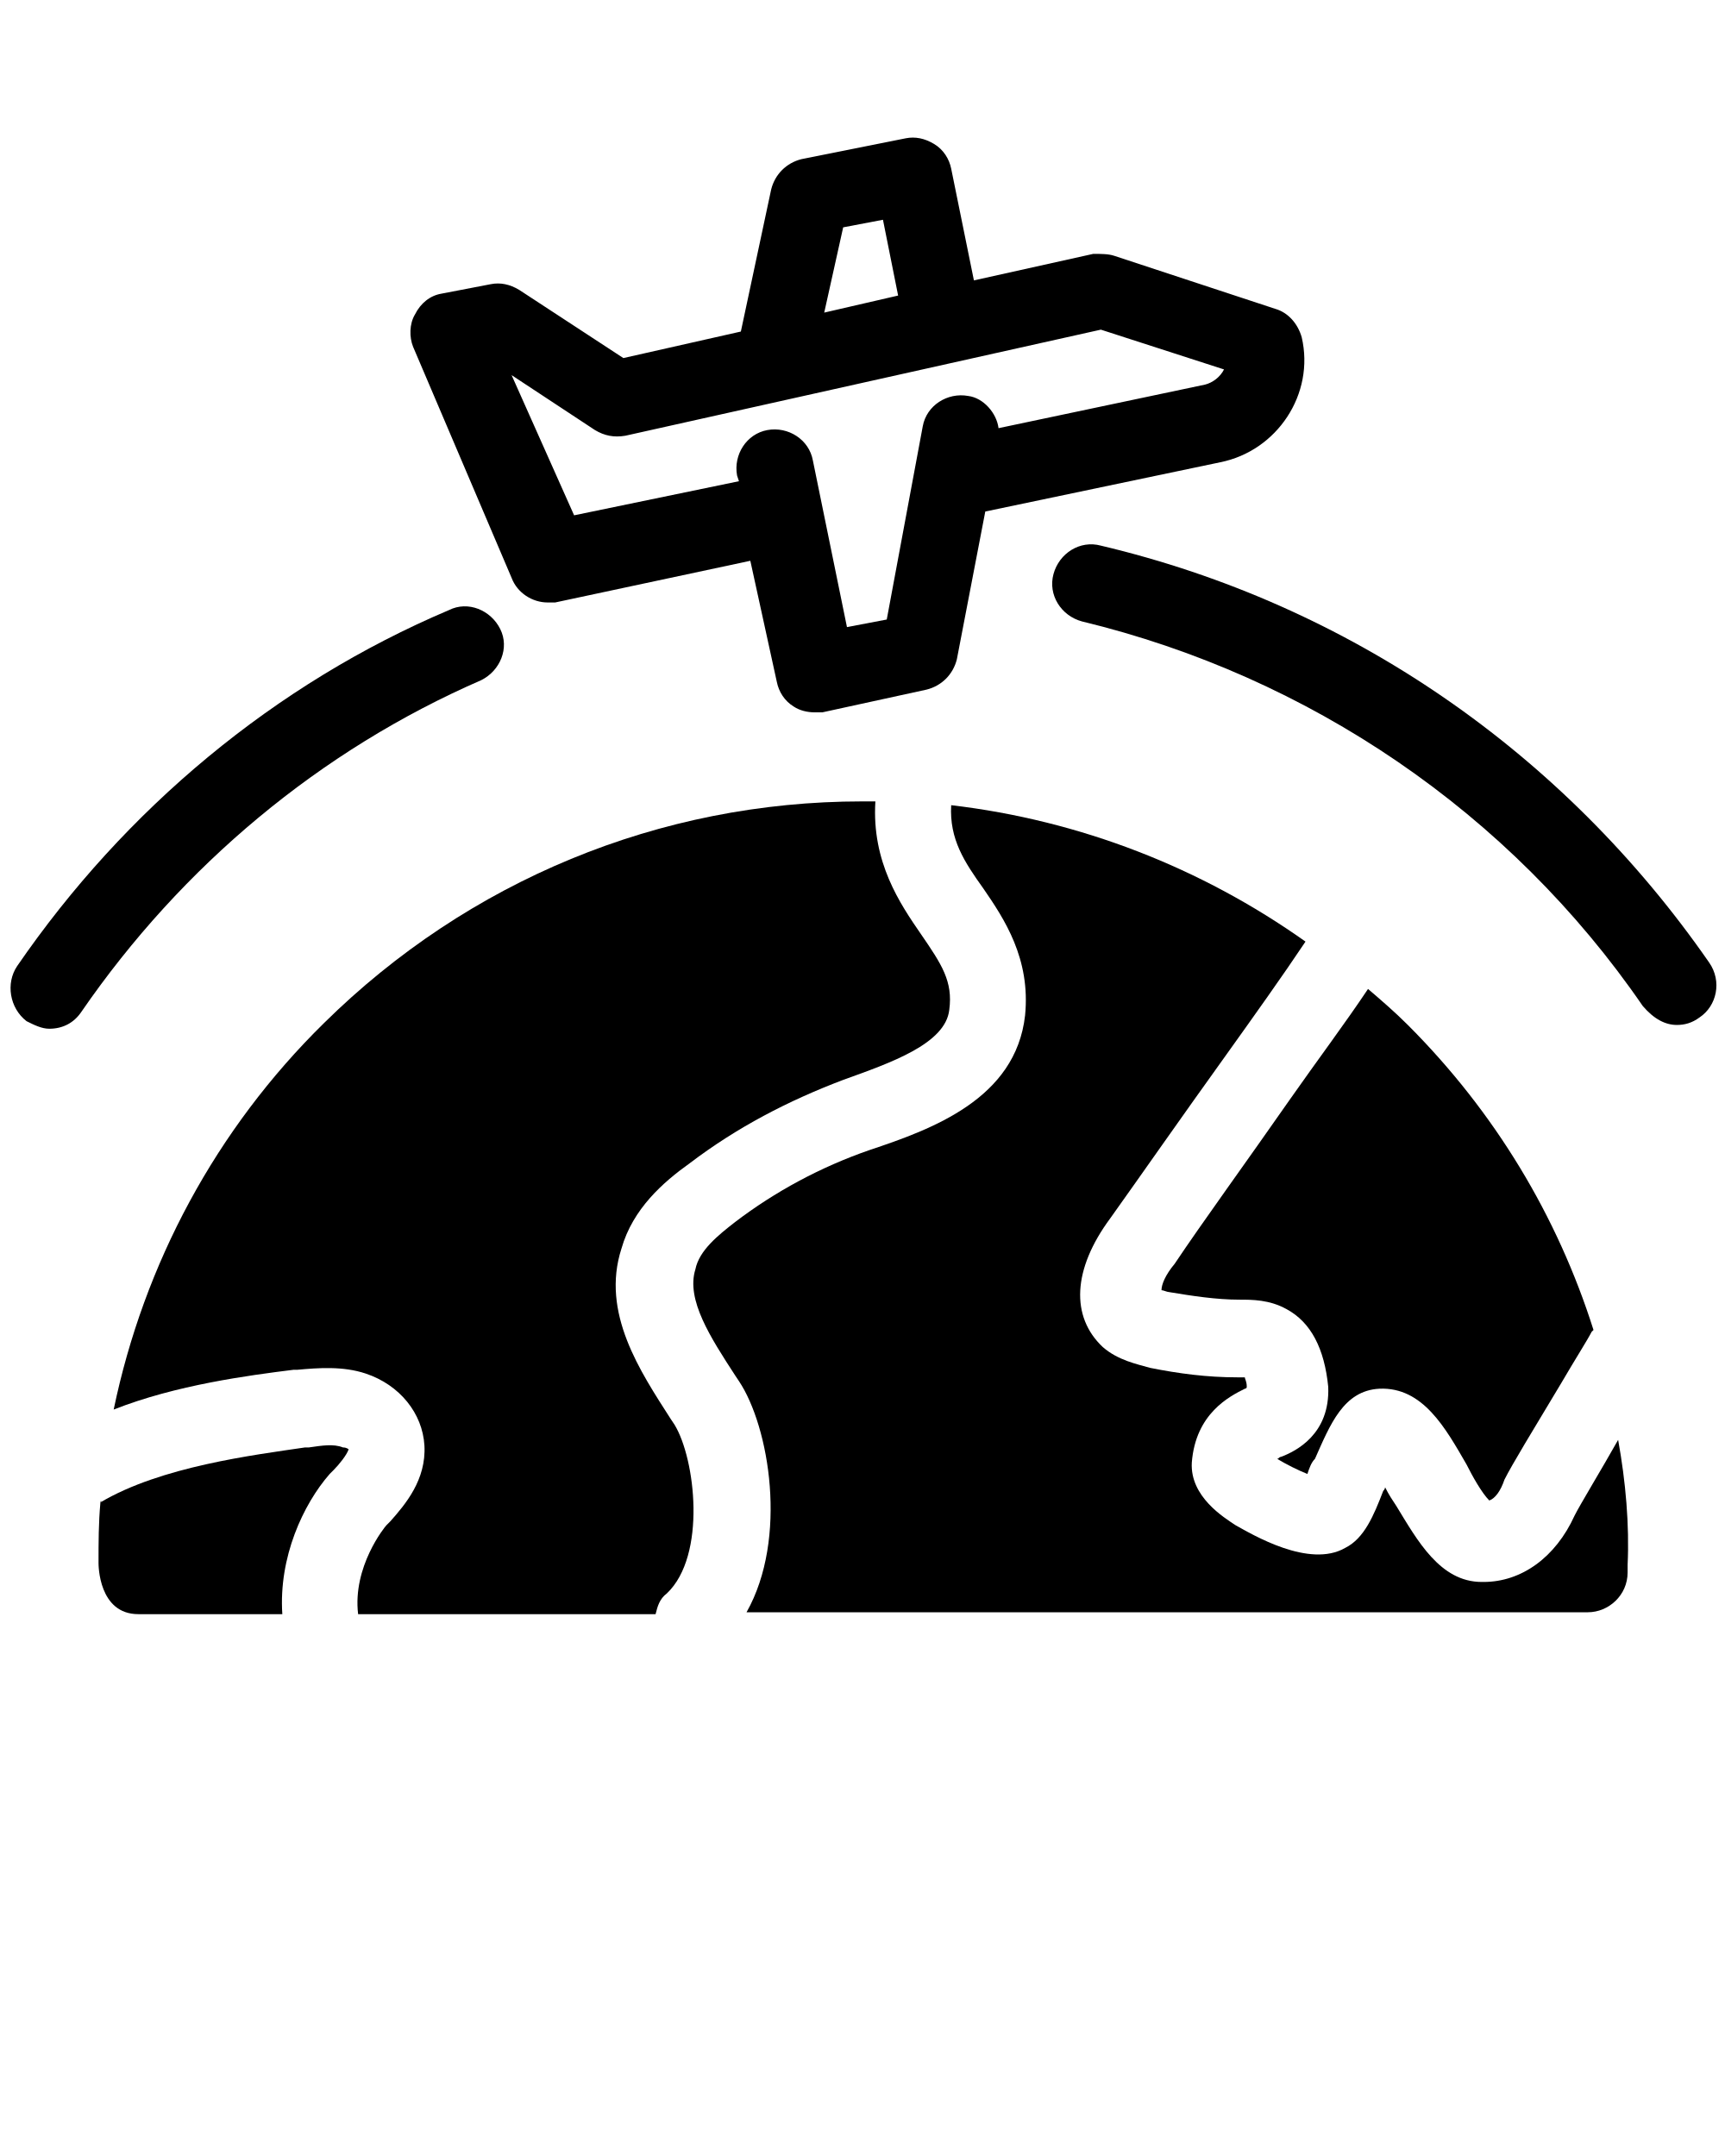
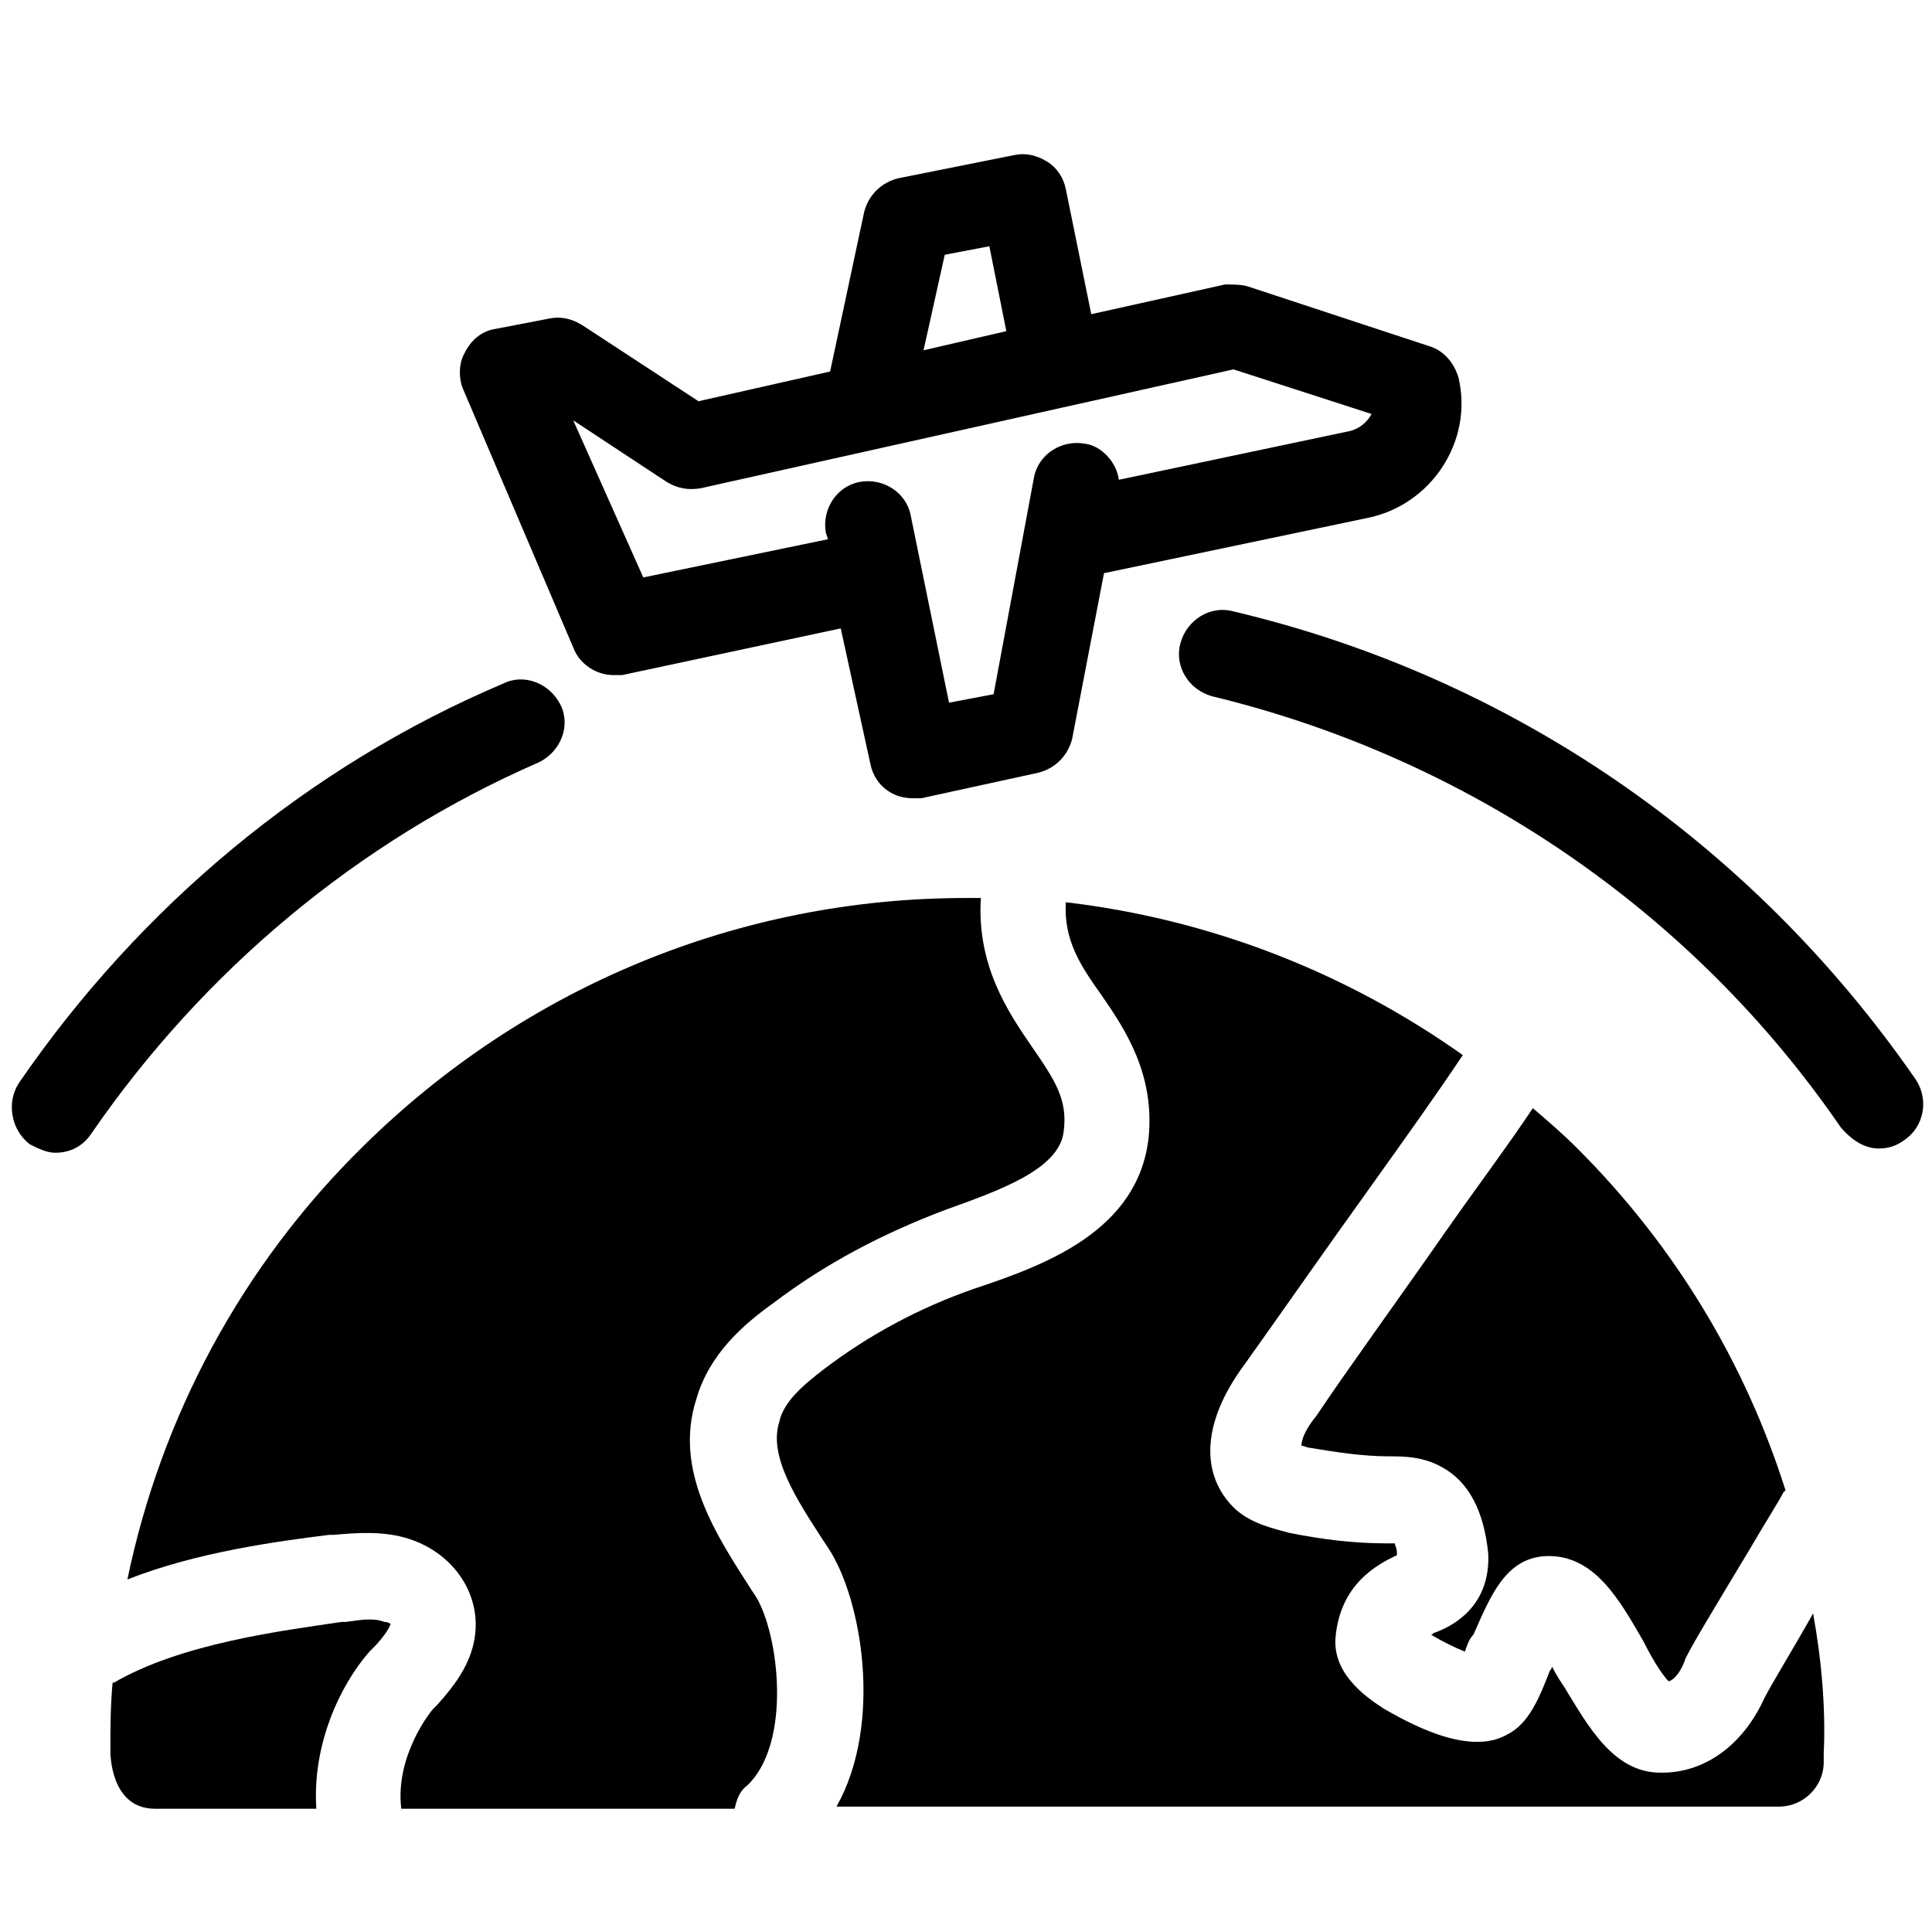
- <svg xmlns="http://www.w3.org/2000/svg" version="1.1" id="Layer_1" x="0px" y="0px" viewBox="0 0 91 113.8" style="enable-background:new 0 0 91 113.8;" xml:space="preserve">
+ <svg xmlns="http://www.w3.org/2000/svg" version="1.1" id="Layer_1" x="0px" y="0px" viewBox="0 0 91 90.8" style="enable-background:new 0 0 91 90.8;" xml:space="preserve">
  <g>
    <g>
-       <path d="M27,30.5c0.3,0.8,1.1,1.3,1.9,1.3c0.1,0,0.3,0,0.4,0l10.3-2.2L41,36c0.1,0.5,0.4,1,0.9,1.3c0.3,0.2,0.7,0.3,1.1,0.3    c0.1,0,0.3,0,0.4,0l5.5-1.2c0.8-0.2,1.4-0.8,1.6-1.6l1.5-7.8l12.4-2.6c3-0.6,5-3.6,4.3-6.6c-0.2-0.7-0.7-1.3-1.4-1.5l-8.5-2.8    c-0.3-0.1-0.7-0.1-1.1-0.1l-6.3,1.4l-1.2-5.9c-0.1-0.5-0.4-1-0.9-1.3c-0.5-0.3-1-0.4-1.5-0.3l-5.5,1.1c-0.8,0.2-1.4,0.8-1.6,1.6    l-1.6,7.5l-6.2,1.4l-5.5-3.6c-0.5-0.3-1-0.4-1.5-0.3l-2.6,0.5c-0.6,0.1-1.1,0.5-1.4,1.1c-0.3,0.5-0.3,1.2-0.1,1.7L27,30.5z     M44.5,12l2.1-0.4l0.8,4l-3.9,0.9L44.5,12z M31.4,22.7c0.5,0.3,1,0.4,1.6,0.3l25.1-5.6l6.5,2.1c-0.2,0.4-0.6,0.7-1,0.8l-10.9,2.3    c-0.1-0.8-0.8-1.6-1.6-1.7c-1.1-0.2-2.2,0.5-2.4,1.6l-1.9,10.2l-2.1,0.4l-1.8-8.8c-0.2-1.1-1.3-1.8-2.4-1.6    c-1.1,0.2-1.8,1.3-1.6,2.4l0.1,0.3l-8.7,1.8L27,19.8L31.4,22.7z" />
-       <path d="M88.5,54.1c0.4,0,0.8-0.1,1.2-0.4c0.9-0.6,1.2-1.9,0.5-2.9c-7.7-11.1-19-18.9-32.1-22c-1.1-0.3-2.2,0.4-2.5,1.5    c-0.3,1.1,0.4,2.2,1.5,2.5c12,2.9,22.6,10.1,29.6,20.3C87.3,53.8,87.9,54.1,88.5,54.1z" />
-       <path d="M1.4,53.9c0.4,0.2,0.8,0.4,1.2,0.4c0.7,0,1.3-0.3,1.7-0.9c5.3-7.7,12.6-13.8,21.1-17.5c1-0.5,1.5-1.7,1-2.7    c-0.5-1-1.7-1.5-2.7-1C14.5,36.1,6.6,42.7,0.9,51C0.3,51.9,0.5,53.2,1.4,53.9z" />
-       <path d="M85.4,76c-0.9,1.6-2,3.4-2.3,4c-1,2.2-2.8,3.5-4.8,3.5c0,0,0,0-0.1,0c-2.2,0-3.4-2.2-4.5-4c-0.2-0.3-0.4-0.6-0.6-1    c0,0.1-0.1,0.2-0.1,0.2C72.5,80,72,81.2,71,81.7c-1.9,1.1-4.9-0.7-5.8-1.2c-0.6-0.4-2.4-1.5-2.3-3.3c0.2-2.6,2-3.5,2.8-3.9    c0,0,0.1,0,0.1-0.1c0-0.3-0.1-0.4-0.1-0.5c-0.1,0-0.3,0-0.4,0c-1.6,0-3.1-0.2-4.6-0.5c-0.7-0.2-1.7-0.4-2.5-1.1    c-1.7-1.6-1.6-4.1,0.4-6.8c1.5-2.1,3.8-5.4,6.1-8.6c1.5-2.1,3-4.2,4.2-6c-5.5-3.9-11.9-6.4-18.7-7.2c-0.1,1.8,0.7,3,1.7,4.4    c1.1,1.6,2.5,3.7,2.2,6.7c-0.5,4.4-4.9,6-8.2,7.1c-2.6,0.9-5,2.2-7.1,3.8c-0.9,0.7-1.9,1.5-2.1,2.5c-0.5,1.6,0.8,3.6,2.1,5.6    l0.2,0.3c1.6,2.4,2.6,8.3,0.4,12.2h44.4c1.1,0,2.1-0.9,2.1-2.1c0-0.1,0-0.1,0-0.2c0-0.1,0-0.1,0-0.2C86,80.5,85.8,78.2,85.4,76z" />
-       <path d="M5.3,79.3c-0.1,1.1-0.1,2.1-0.1,3.2c0,0.1,0,2.7,2.1,2.7h7.6c-0.2-3,1.1-5.8,2.5-7.4l0.2-0.2c0.3-0.3,0.7-0.8,0.8-1.1    c0,0-0.1-0.1-0.3-0.1c-0.5-0.2-1.1-0.1-1.8,0l-0.2,0C13.4,76.8,8.5,77.4,5.3,79.3C5.4,79.2,5.3,79.2,5.3,79.3z" />
-       <path d="M6,74.4c3.3-1.3,7.1-1.8,9.5-2.1l0.2,0c1.1-0.1,2.4-0.2,3.6,0.2c1.8,0.6,3,2.1,3.1,3.8c0.1,1.8-1,3.1-1.8,4l-0.2,0.2    c-0.1,0.1-1.8,2.2-1.5,4.7h15.7c0.1-0.4,0.2-0.8,0.6-1.1c2.1-2,1.5-7.1,0.4-8.9l-0.2-0.3c-1.6-2.5-3.7-5.6-2.6-9    c0.6-2.1,2.2-3.5,3.6-4.5c2.5-1.9,5.2-3.3,8.1-4.4c2.5-0.9,5.4-1.9,5.6-3.7c0.2-1.5-0.4-2.4-1.5-4c-1.1-1.6-2.6-3.8-2.4-7    c-0.2,0-0.3,0-0.5,0c-0.1,0-0.1,0-0.2,0c-10.7,0-20.8,4.2-28.4,11.7C11.4,59.6,7.6,66.7,6,74.4z" />
+       <path d="M27,30.5c0.3,0.8,1.1,1.3,1.9,1.3c0.1,0,0.3,0,0.4,0l10.3-2.2L41,36c0.1,0.5,0.4,1,0.9,1.3c0.3,0.2,0.7,0.3,1.1,0.3    c0.1,0,0.3,0,0.4,0l5.5-1.2c0.8-0.2,1.4-0.8,1.6-1.6L52,27l12.4-2.6c3-0.6,5-3.6,4.3-6.6c-0.2-0.7-0.7-1.3-1.4-1.5l-8.5-2.8    c-0.3-0.1-0.7-0.1-1.1-0.1l-6.3,1.4l-1.2-5.9c-0.1-0.5-0.4-1-0.9-1.3s-1-0.4-1.5-0.3l-5.5,1.1c-0.8,0.2-1.4,0.8-1.6,1.6l-1.6,7.5    l-6.2,1.4l-5.5-3.6c-0.5-0.3-1-0.4-1.5-0.3l-2.6,0.5c-0.6,0.1-1.1,0.5-1.4,1.1c-0.3,0.5-0.3,1.2-0.1,1.7L27,30.5z M44.5,12    l2.1-0.4l0.8,4l-3.9,0.9L44.5,12z M31.4,22.7c0.5,0.3,1,0.4,1.6,0.3l25.1-5.6l6.5,2.1c-0.2,0.4-0.6,0.7-1,0.8l-10.9,2.3    c-0.1-0.8-0.8-1.6-1.6-1.7c-1.1-0.2-2.2,0.5-2.4,1.6l-1.9,10.2l-2.1,0.4l-1.8-8.8c-0.2-1.1-1.3-1.8-2.4-1.6    c-1.1,0.2-1.8,1.3-1.6,2.4l0.1,0.3l-8.7,1.8L27,19.8L31.4,22.7z" />
+       <path d="M88.5,54.1c0.4,0,0.8-0.1,1.2-0.4c0.9-0.6,1.2-1.9,0.5-2.9c-7.7-11.1-19-18.9-32.1-22c-1.1-0.3-2.2,0.4-2.5,1.5    s0.4,2.2,1.5,2.5c12,2.9,22.6,10.1,29.6,20.3C87.3,53.8,87.9,54.1,88.5,54.1z" />
+       <path d="M1.4,53.9c0.4,0.2,0.8,0.4,1.2,0.4c0.7,0,1.3-0.3,1.7-0.9c5.3-7.7,12.6-13.8,21.1-17.5c1-0.5,1.5-1.7,1-2.7    s-1.7-1.5-2.7-1C14.5,36.1,6.6,42.7,0.9,51C0.3,51.9,0.5,53.2,1.4,53.9z" />
+       <path d="M85.4,76c-0.9,1.6-2,3.4-2.3,4c-1,2.2-2.8,3.5-4.8,3.5c0,0,0,0-0.1,0c-2.2,0-3.4-2.2-4.5-4c-0.2-0.3-0.4-0.6-0.6-1    c0,0.1-0.1,0.2-0.1,0.2c-0.5,1.3-1,2.5-2,3c-1.9,1.1-4.9-0.7-5.8-1.2c-0.6-0.4-2.4-1.5-2.3-3.3c0.2-2.6,2-3.5,2.8-3.9    c0,0,0.1,0,0.1-0.1c0-0.3-0.1-0.4-0.1-0.5c-0.1,0-0.3,0-0.4,0c-1.6,0-3.1-0.2-4.6-0.5C60,72,59,71.8,58.2,71.1    c-1.7-1.6-1.6-4.1,0.4-6.8c1.5-2.1,3.8-5.4,6.1-8.6c1.5-2.1,3-4.2,4.2-6c-5.5-3.9-11.9-6.4-18.7-7.2c-0.1,1.8,0.7,3,1.7,4.4    c1.1,1.6,2.5,3.7,2.2,6.7c-0.5,4.4-4.9,6-8.2,7.1c-2.6,0.9-5,2.2-7.1,3.8c-0.9,0.7-1.9,1.5-2.1,2.5c-0.5,1.6,0.8,3.6,2.1,5.6    l0.2,0.3c1.6,2.4,2.6,8.3,0.4,12.2h44.4c1.1,0,2.1-0.9,2.1-2.1c0-0.1,0-0.1,0-0.2s0-0.1,0-0.2C86,80.5,85.8,78.2,85.4,76z" />
+       <path d="M5.3,79.3c-0.1,1.1-0.1,2.1-0.1,3.2c0,0.1,0,2.7,2.1,2.7h7.6c-0.2-3,1.1-5.8,2.5-7.4l0.2-0.2c0.3-0.3,0.7-0.8,0.8-1.1    c0,0-0.1-0.1-0.3-0.1c-0.5-0.2-1.1-0.1-1.8,0h-0.2C13.4,76.8,8.5,77.4,5.3,79.3C5.4,79.2,5.3,79.2,5.3,79.3z" />
+       <path d="M6,74.4c3.3-1.3,7.1-1.8,9.5-2.1h0.2c1.1-0.1,2.4-0.2,3.6,0.2c1.8,0.6,3,2.1,3.1,3.8c0.1,1.8-1,3.1-1.8,4l-0.2,0.2    c-0.1,0.1-1.8,2.2-1.5,4.7h15.7c0.1-0.4,0.2-0.8,0.6-1.1c2.1-2,1.5-7.1,0.4-8.9l-0.2-0.3c-1.6-2.5-3.7-5.6-2.6-9    c0.6-2.1,2.2-3.5,3.6-4.5c2.5-1.9,5.2-3.3,8.1-4.4c2.5-0.9,5.4-1.9,5.6-3.7c0.2-1.5-0.4-2.4-1.5-4s-2.6-3.8-2.4-7    c-0.2,0-0.3,0-0.5,0c-0.1,0-0.1,0-0.2,0c-10.7,0-20.8,4.2-28.4,11.7C11.4,59.6,7.6,66.7,6,74.4z" />
      <path d="M67.6,76.9c-0.1,0-0.1,0.1-0.2,0.1c0.5,0.3,1.1,0.6,1.6,0.8c0.1-0.3,0.2-0.6,0.4-0.8c0.8-1.8,1.5-3.6,3.4-3.7    c2.3-0.1,3.5,2.1,4.6,4c0.3,0.6,0.8,1.5,1.2,1.9c0.3-0.1,0.6-0.5,0.8-1.1c0.4-0.8,1.5-2.6,3-5.1c0.7-1.2,1.4-2.3,1.6-2.7    c0,0,0,0,0.1-0.1c-1.9-6-5.2-11.5-9.8-16.1c-0.7-0.7-1.4-1.3-2.1-1.9C71,54,69.5,56,68.1,58c-2.3,3.3-4.7,6.6-6.1,8.7    c-0.5,0.6-0.7,1.1-0.7,1.4c0.1,0,0.3,0.1,0.4,0.1c1.2,0.2,2.5,0.4,3.7,0.4c0.7,0,1.6,0,2.5,0.5c1.3,0.7,2,2.1,2.2,4.1    C70.2,75.7,68.4,76.6,67.6,76.9z" />
    </g>
  </g>
</svg>
